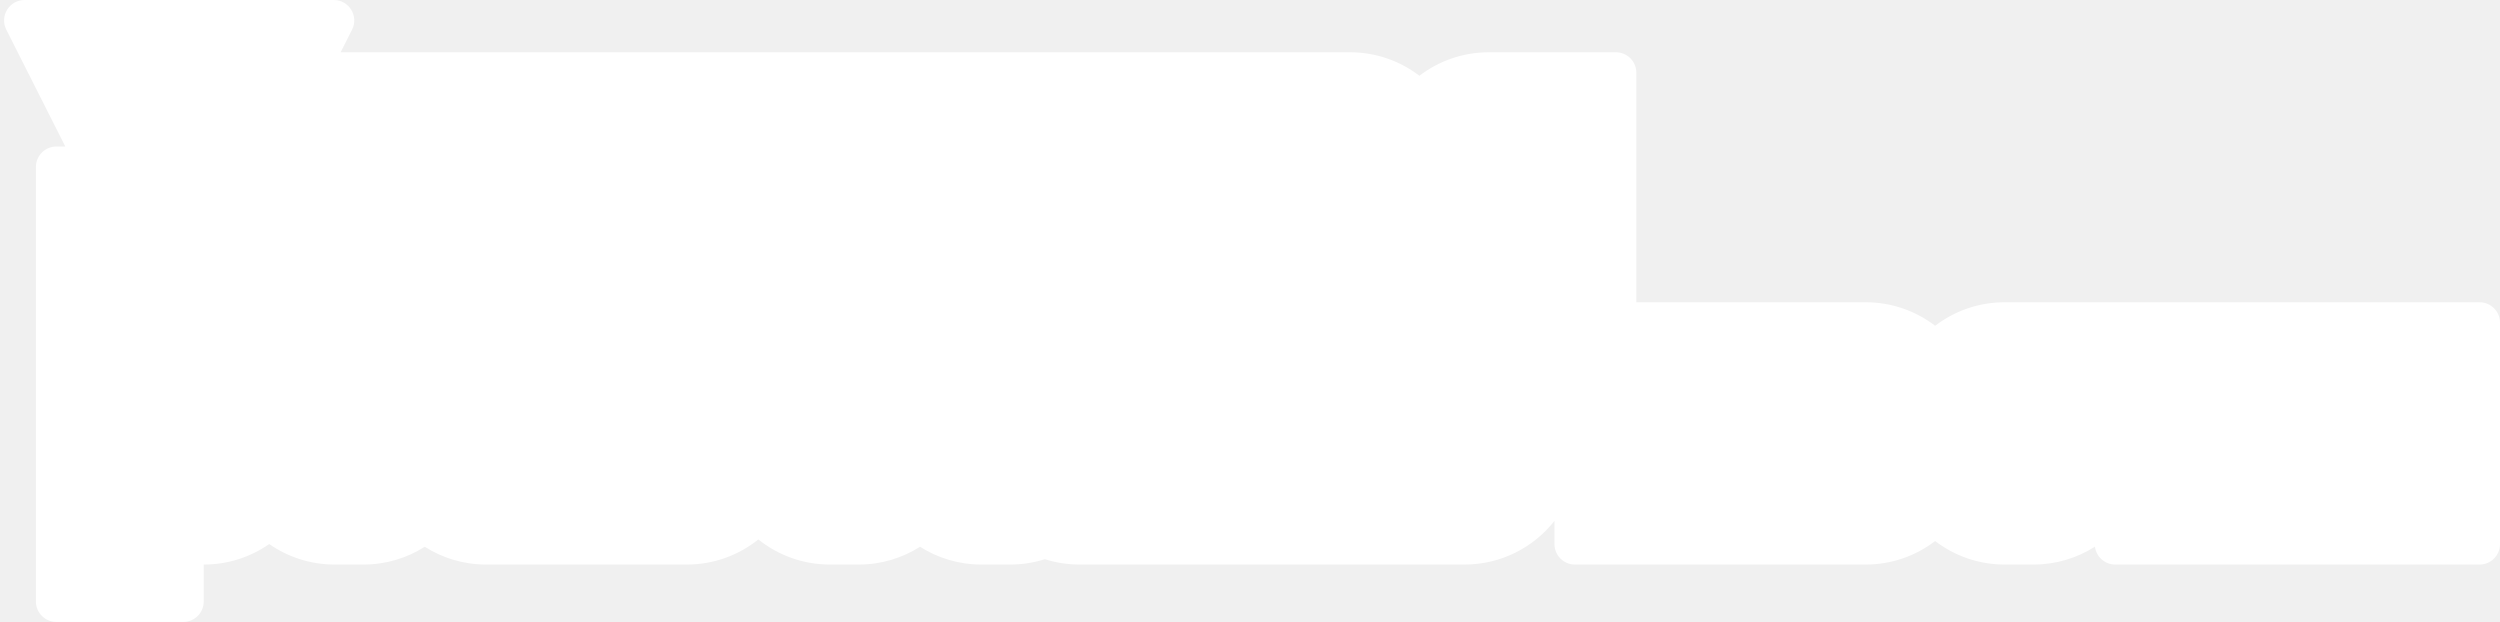
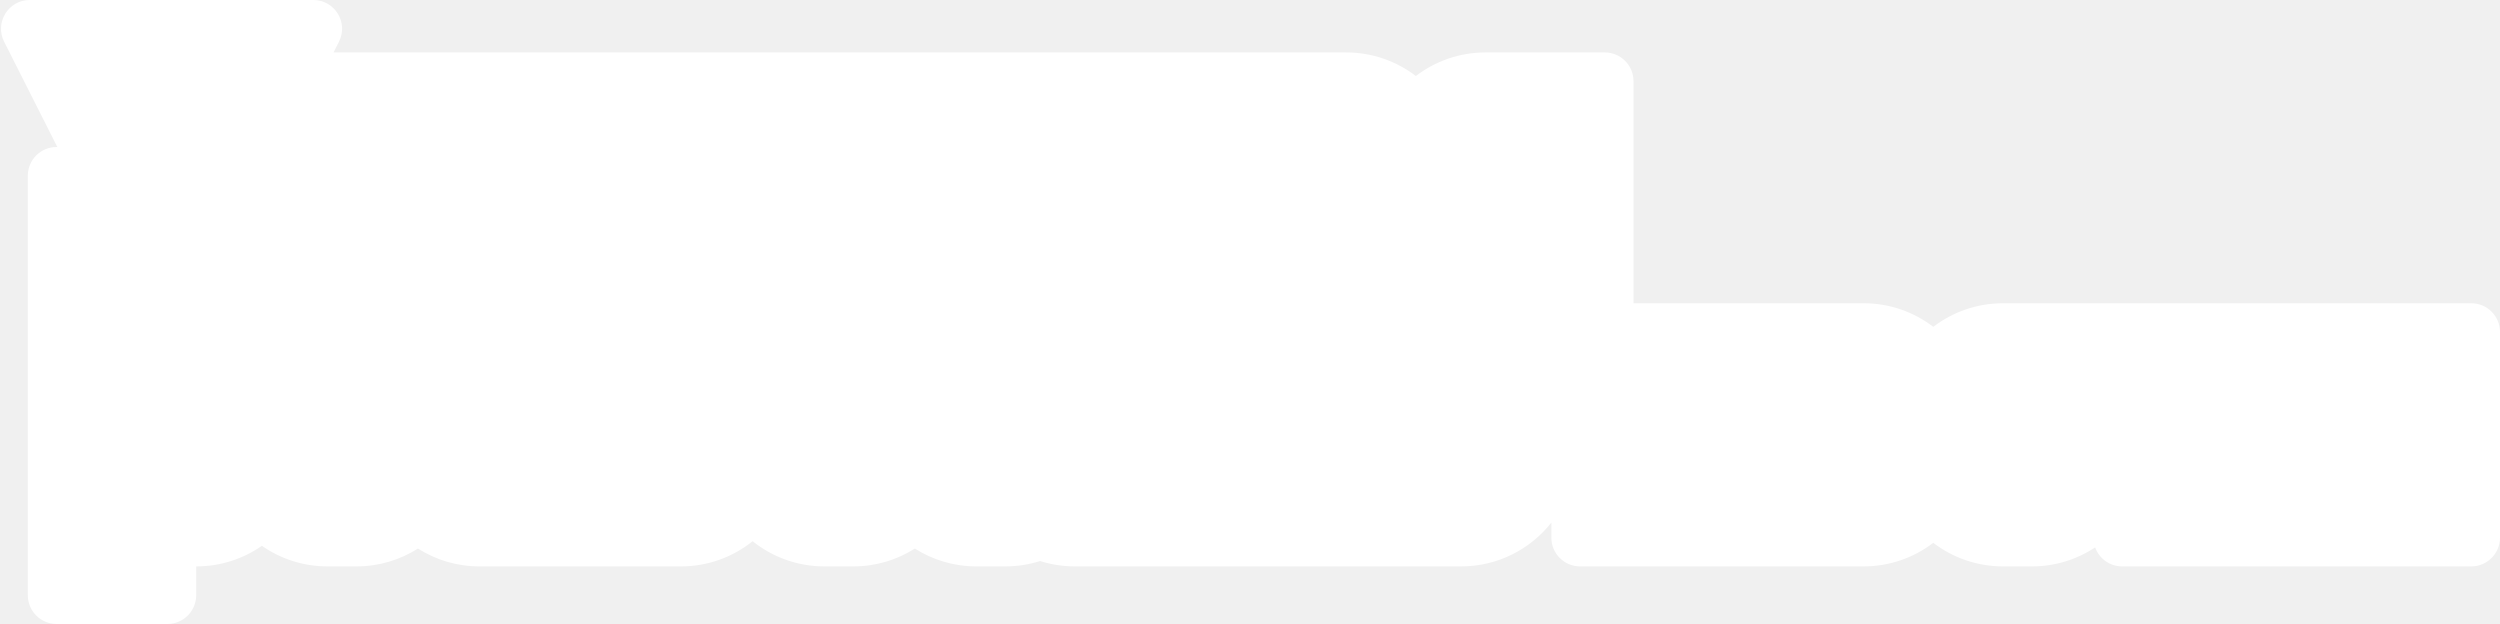
- <svg xmlns="http://www.w3.org/2000/svg" width="611" height="152" viewBox="0 0 611 152" fill="none">
-   <path fill-rule="evenodd" clip-rule="evenodd" d="M81.793 137.977C75.846 137.977 70.332 136.123 65.798 132.961C61.263 136.123 55.749 137.977 49.802 137.977H49.792V147C49.792 149.761 47.553 152 44.792 152H13.777C11.015 152 8.777 149.761 8.777 147V40.809C8.777 38.047 11.015 35.809 13.777 35.809H14.778H15.962L1.538 7.254C-0.142 3.929 2.275 0 6.001 0L81.579 6.29619e-06C85.305 6.62233e-06 87.722 3.929 86.042 7.254L83.255 12.771H329.906C336.298 12.771 342.189 14.913 346.902 18.517C351.615 14.913 357.506 12.771 363.898 12.771H394.922C397.683 12.771 399.922 15.01 399.922 17.771V58.842V71.876V73.871H455.953C462.345 73.871 468.236 76.013 472.949 79.618C477.662 76.013 483.553 73.871 489.945 73.871H489.953H496.968H606C608.761 73.871 611 76.11 611 78.871V101.909V109.939V132.977C611 135.738 608.761 137.977 606 137.977H516.963C514.414 137.977 512.31 136.069 512.002 133.603C507.659 136.372 502.501 137.977 496.968 137.977H489.945C483.553 137.977 477.662 135.835 472.949 132.23C468.236 135.835 462.345 137.977 455.953 137.977H384.914C382.153 137.977 379.914 135.738 379.914 132.977V127.302C374.787 133.803 366.839 137.977 357.916 137.977H291.892H280.876H263.861C260.9 137.977 258.047 137.517 255.368 136.666C252.689 137.517 249.836 137.977 246.875 137.977H239.852C234.336 137.977 229.192 136.382 224.857 133.627C220.522 136.382 215.378 137.977 209.862 137.977H202.838C196.218 137.977 190.135 135.68 185.342 131.839C180.549 135.68 174.466 137.977 167.846 137.977H118.807C113.291 137.977 108.147 136.382 103.812 133.627C99.477 136.382 94.333 137.977 88.817 137.977H81.793Z" fill="white" />
+ <svg xmlns="http://www.w3.org/2000/svg" width="609" height="152" viewBox="0 0 609 152" fill="none">
+   <path fill-rule="evenodd" clip-rule="evenodd" d="M63.798 132.961C68.332 136.123 73.846 137.977 79.793 137.977H86.817C92.333 137.977 97.477 136.382 101.812 133.627C106.147 136.382 111.291 137.977 116.807 137.977H165.846C172.466 137.977 178.549 135.68 183.342 131.839C188.135 135.68 194.218 137.977 200.838 137.977H207.862C213.378 137.977 218.522 136.382 222.857 133.627C227.192 136.382 232.336 137.977 237.852 137.977H244.875C247.836 137.977 250.689 137.517 253.368 136.666C256.047 137.517 258.9 137.977 261.861 137.977H278.876H289.892H355.917C364.839 137.977 372.787 133.803 377.914 127.302V130.977C377.914 134.843 381.048 137.977 384.914 137.977H453.953C460.345 137.977 466.236 135.835 470.949 132.23C475.662 135.835 481.553 137.977 487.945 137.977H494.968C500.662 137.977 505.958 136.278 510.379 133.358C511.353 136.052 513.933 137.977 516.963 137.977H602C605.866 137.977 609 134.843 609 130.977V107.939V103.909V80.871C609 77.005 605.866 73.871 602 73.871H494.968H489.953H487.945C481.553 73.871 475.662 76.013 470.949 79.618C466.236 76.013 460.345 73.871 453.953 73.871H397.922V69.876V58.842V19.771C397.922 15.905 394.788 12.771 390.922 12.771H361.898C355.506 12.771 349.615 14.913 344.902 18.517C340.189 14.913 334.298 12.771 327.906 12.771H81.255L82.576 10.156C84.928 5.5 81.544 6.46822e-06 76.328 6.01162e-06L7.252 0C2.035 0 -1.348 5.5 1.004 10.156L13.962 35.809H13.777C9.911 35.809 6.777 38.943 6.777 42.809V145C6.777 148.866 9.911 152 13.777 152H40.792C44.658 152 47.792 148.866 47.792 145V137.977H47.802C53.749 137.977 59.263 136.123 63.798 132.961Z" fill="white" />
</svg>
